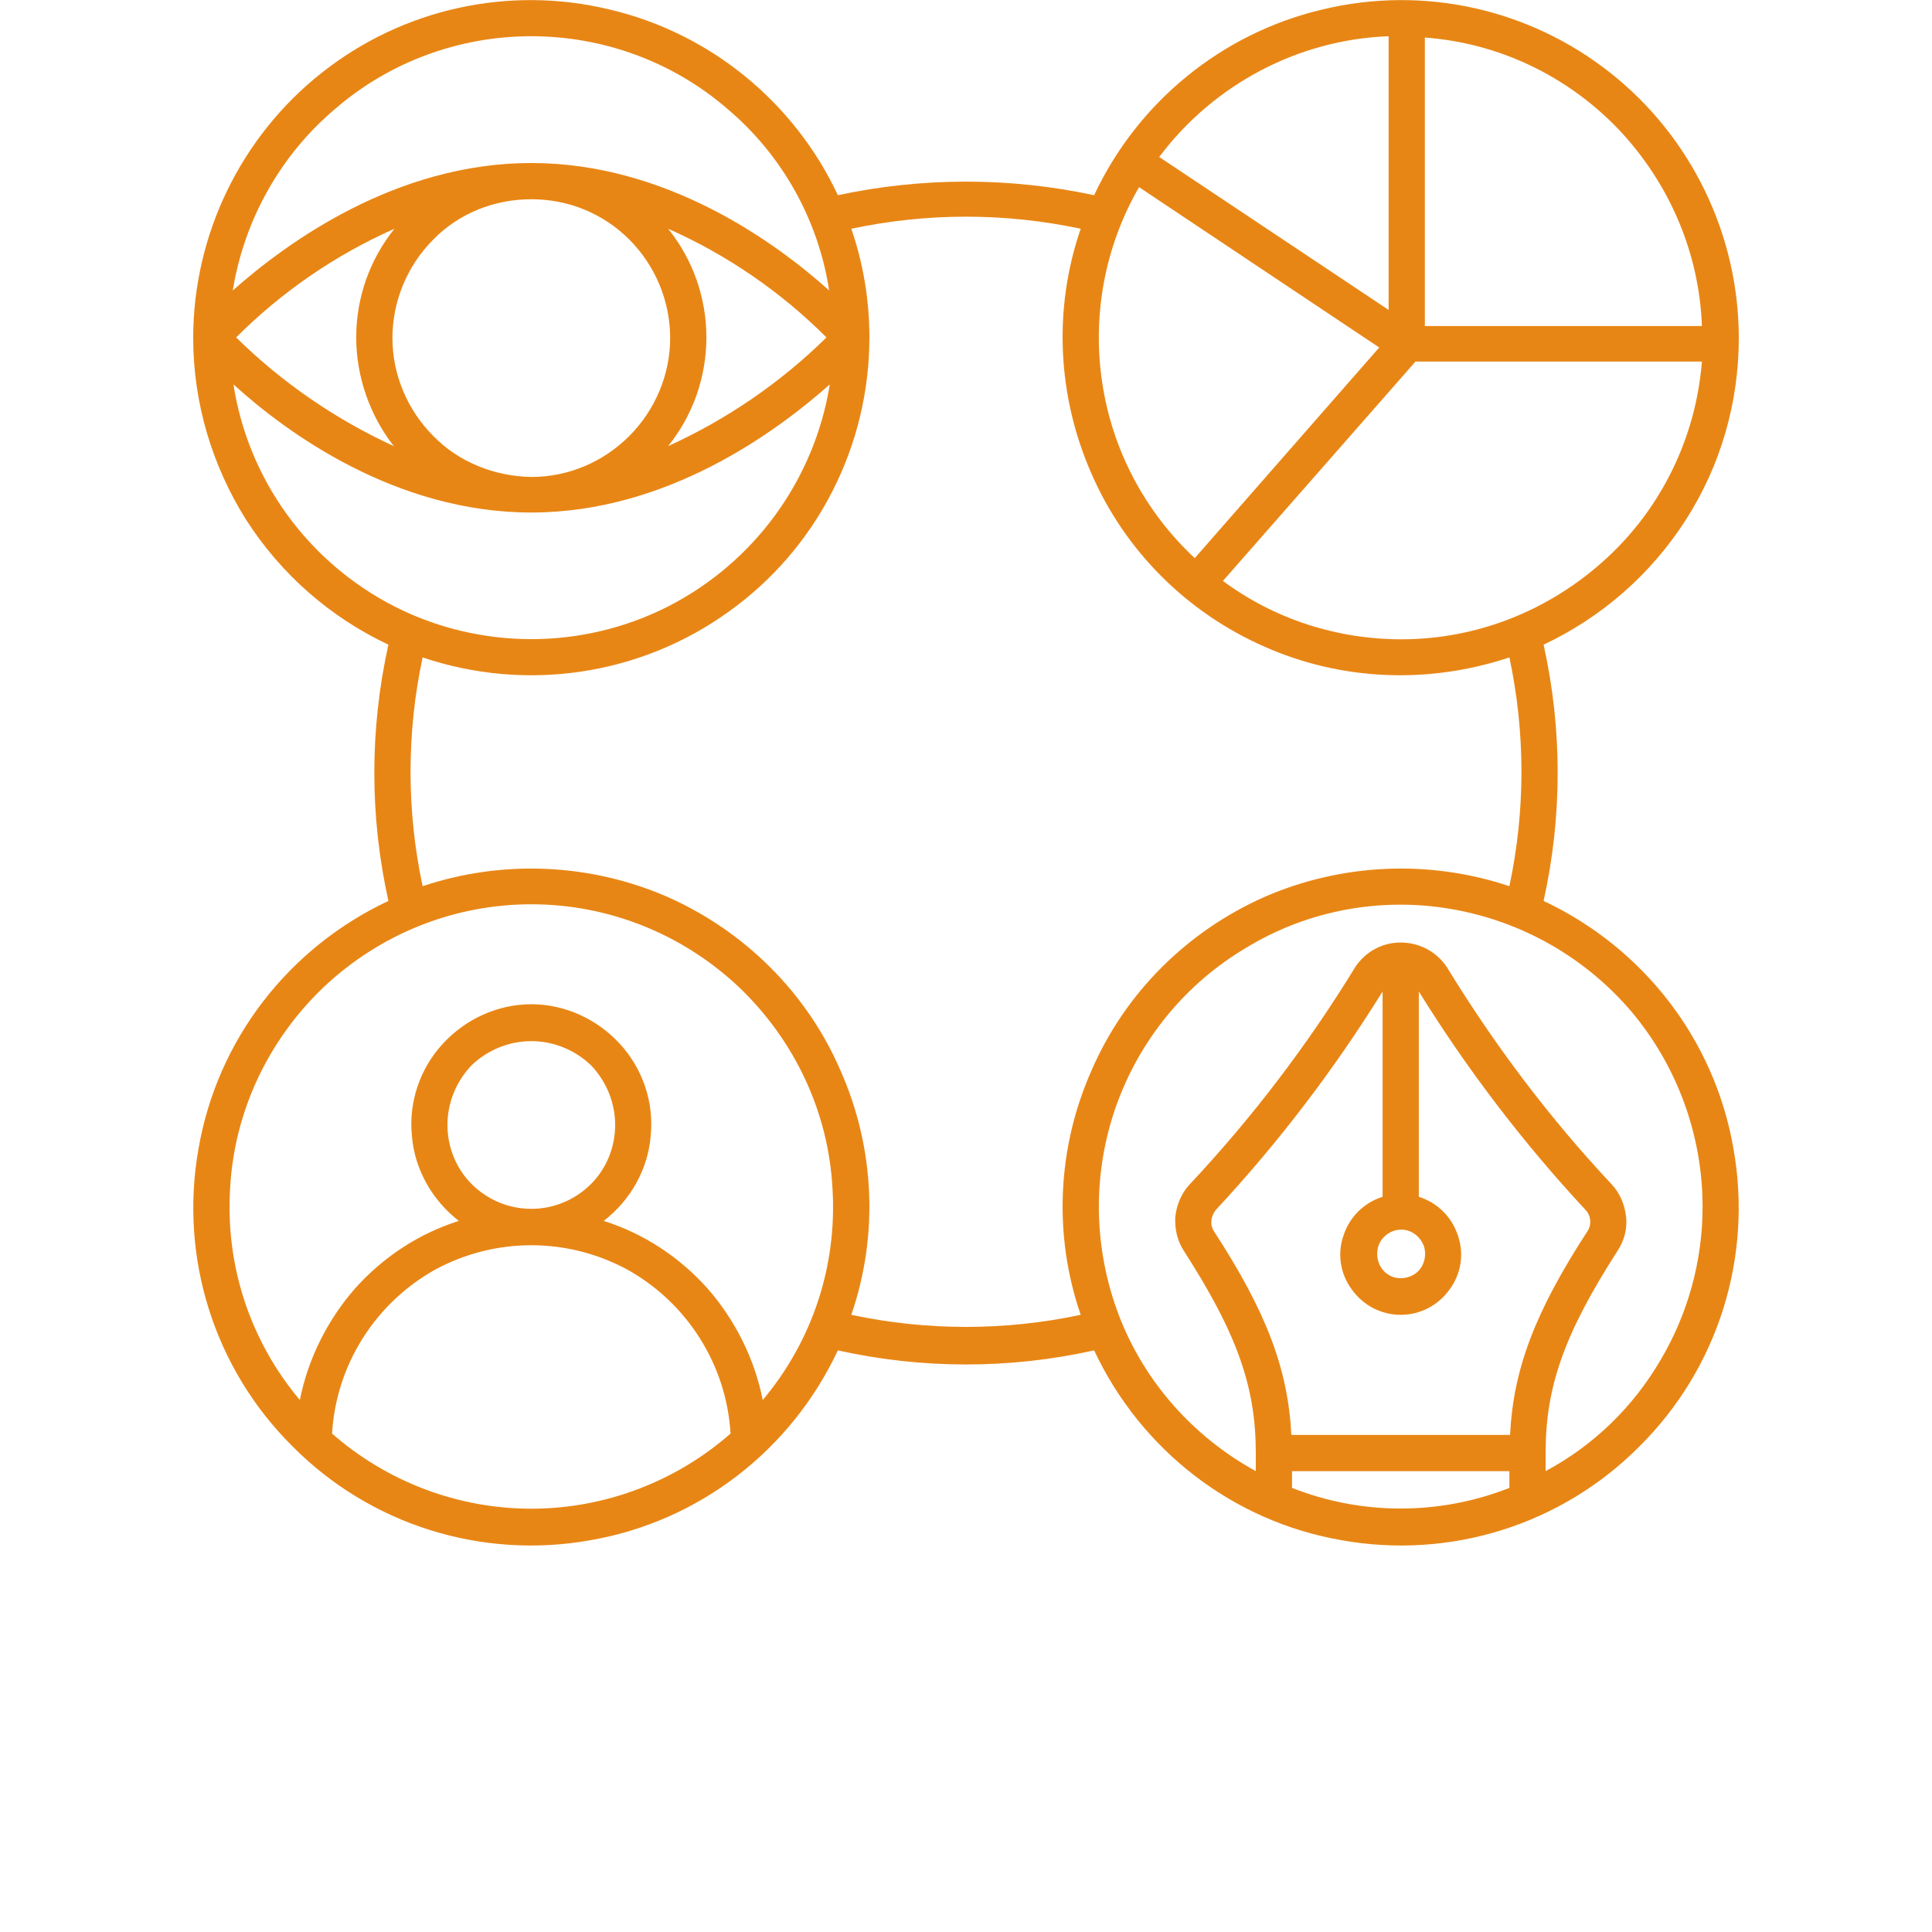
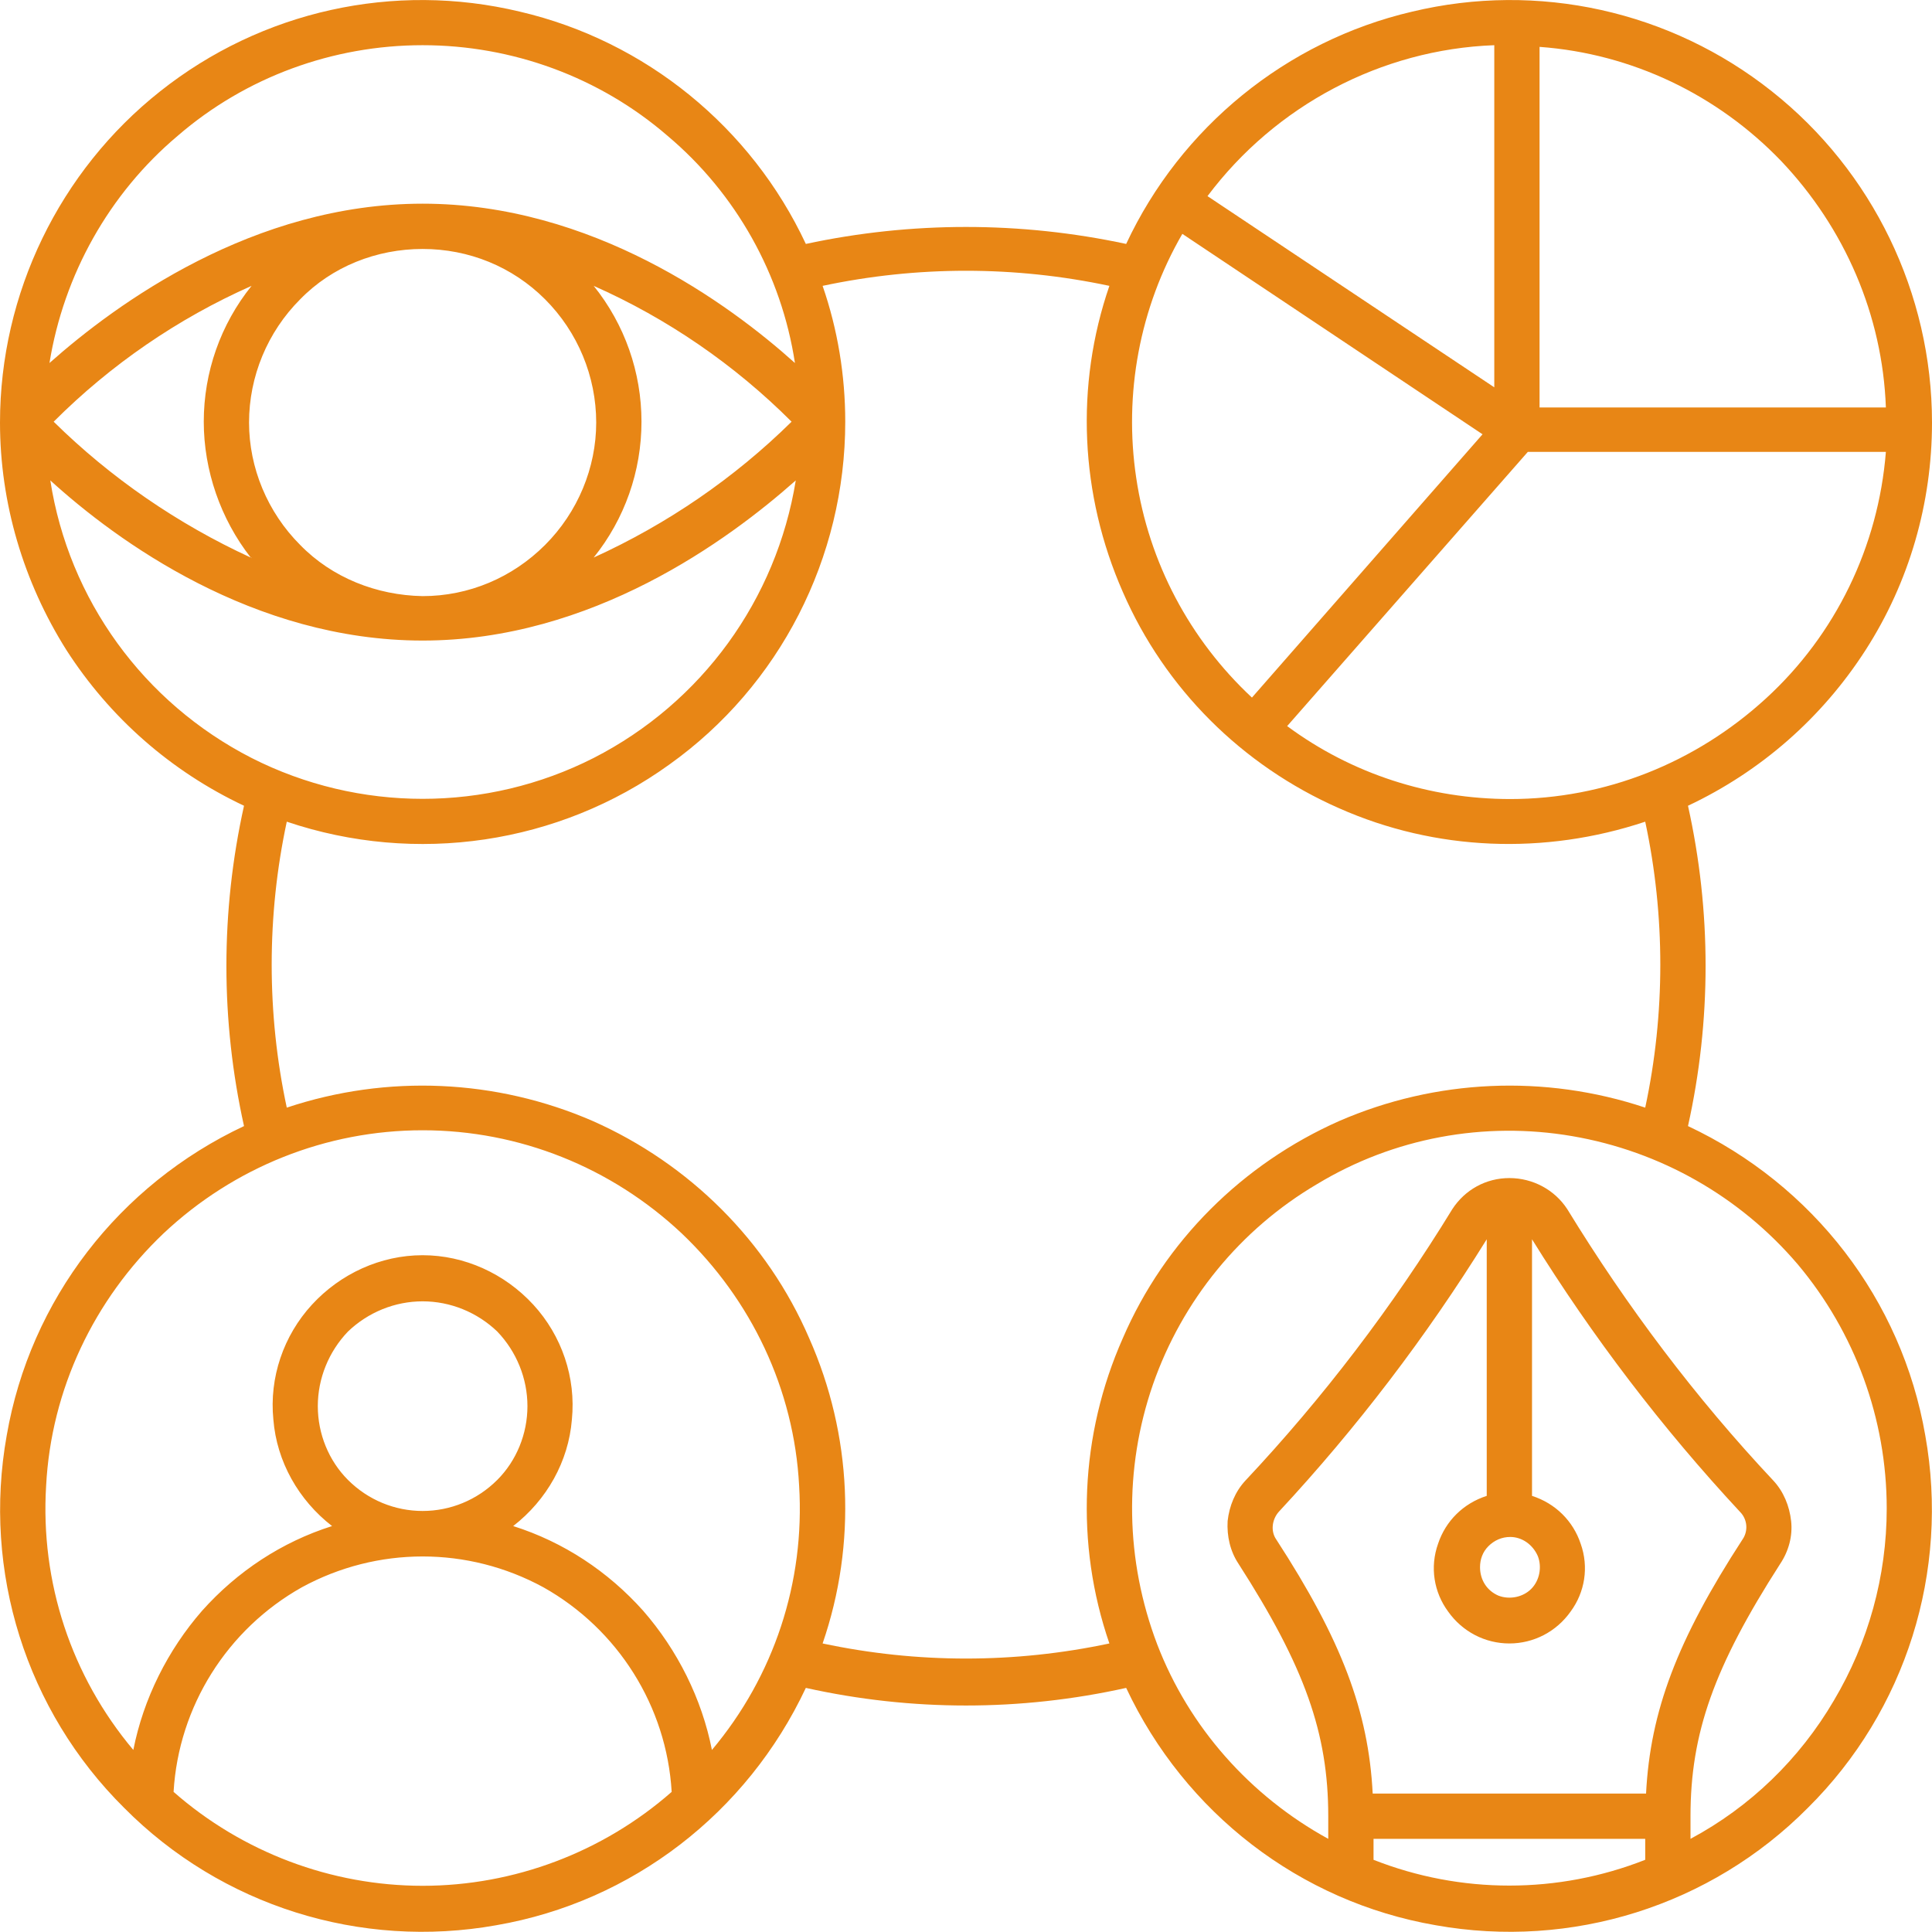
- <svg xmlns="http://www.w3.org/2000/svg" version="1.2" viewBox="0 0 288 288" width="288" height="288">
+ <svg xmlns="http://www.w3.org/2000/svg" version="1.2" viewBox="28.8 0.01 230.4 230.37">
  <style>.a{fill:#e88615}</style>
  <path fill-rule="evenodd" class="a" d="m259.2 50.4c0 9.6-2.7 19-7.9 27.1-5.2 8.1-12.5 14.5-21.2 18.6 2.8 12.6 2.8 25.6 0 38.2 14.9 7 25.5 20.7 28.3 36.9 2.9 16.2-2.3 32.8-14 44.4-11.6 11.7-28.2 16.9-44.4 14-16.2-2.8-29.9-13.4-36.9-28.3-12.6 2.8-25.6 2.8-38.2 0-7 14.9-20.7 25.5-36.9 28.3-16.2 2.9-32.8-2.3-44.4-14-11.7-11.6-16.9-28.2-14-44.4 2.8-16.2 13.4-29.9 28.3-36.9-2.8-12.6-2.8-25.6 0-38.2-8.7-4.1-16-10.5-21.2-18.6-5.1-8.1-7.9-17.5-7.9-27.1 0-15.4 7.1-30 19.1-39.5 12.1-9.6 27.9-13.1 42.9-9.5 15 3.5 27.6 13.8 34.1 27.7 12.6-2.7 25.6-2.7 38.2 0 6.5-13.9 19.1-24.2 34.1-27.7 15-3.6 30.8-0.1 42.9 9.5 12 9.5 19.1 24.1 19.1 39.5zm-46.8-1.8h41.3c-0.4-11-4.9-21.4-12.5-29.4-7.6-7.9-17.8-12.8-28.8-13.6zm-39.6-25.2l34.2 22.8v-40.8c-13.5 0.5-26.1 7.2-34.2 18zm-8.5 33.6c1.5 10.1 6.4 19.3 13.8 26.2l27.5-31.4-35.8-23.9c-5.1 8.8-7 19.1-5.5 29.1zm-114.3-40.8c-8.2 6.9-13.6 16.6-15.3 27.1 8-7.1 24.3-19 44.5-19 20.2 0 36.5 11.9 44.4 19-1.6-10.5-7-20.2-15.2-27.1-8.1-7-18.5-10.8-29.2-10.8-10.7 0-21.1 3.8-29.2 10.8zm14.6 48.8c3.8 3.9 9.1 6 14.6 6.1 5.5 0 10.7-2.2 14.6-6.1 3.9-3.9 6.1-9.2 6.1-14.6 0-5.5-2.2-10.8-6.1-14.7-3.9-3.9-9.1-6-14.6-6-5.5 0-10.8 2.1-14.6 6-3.9 3.9-6.1 9.2-6.1 14.7 0 5.4 2.2 10.7 6.1 14.6zm-5.8 1.5q0 0-0.1 0 0.1 0 0.1 0.1zm-0.1 0c-3.6-4.6-5.6-10.4-5.6-16.2 0-5.9 2-11.6 5.7-16.2-8.8 3.9-16.8 9.4-23.6 16.2 6.8 6.7 14.8 12.2 23.5 16.2zm104 93.1c5-11.6 14.3-20.8 25.8-25.9 11.5-5 24.5-5.6 36.5-1.6 2.4-11.2 2.4-22.9 0-34.1-12 4-25 3.5-36.5-1.6-11.6-5.1-20.8-14.3-25.8-25.8-5.1-11.6-5.7-24.6-1.6-36.5-11.3-2.4-22.9-2.4-34.2 0 1.8 5.2 2.7 10.7 2.7 16.2 0 16.2-7.8 31.5-21 40.9-13.2 9.5-30.2 12-45.6 6.8-2.4 11.2-2.4 22.9 0 34.1 12-4 25-3.4 36.5 1.6 11.5 5.1 20.8 14.3 25.8 25.9 5.1 11.5 5.7 24.5 1.6 36.4 11.3 2.4 22.9 2.4 34.2 0-4.1-11.9-3.5-24.9 1.6-36.4zm-128-102.3q0 0 0 0 0 0 0 0zm0.1 0c2.2 14.2 11.1 26.5 24 33.1 12.8 6.5 28 6.5 40.8 0 12.9-6.6 21.8-18.9 24.1-33.1-8 7.1-24.3 19.1-44.5 19.1-20.2 0-36.5-11.9-44.4-19.1zm74.1 156.4c-0.6-10.2-6.4-19.4-15.3-24.4-9-4.9-19.8-4.9-28.8 0-8.9 5-14.7 14.2-15.3 24.4 8.2 7.2 18.8 11.2 29.7 11.2 10.9 0 21.5-4 29.7-11.2zm15.2-36.5c-0.6-11.5-5.7-22.2-14-30.1-8.4-7.9-19.4-12.3-30.9-12.3-11.5 0-22.5 4.4-30.9 12.3-8.3 7.9-13.4 18.6-14 30.1-0.7 11.5 3 22.7 10.4 31.5 1.2-6.1 4.1-11.9 8.2-16.6 4.2-4.7 9.5-8.2 15.5-10.1-4-3.1-6.6-7.7-7-12.7-0.5-5 1.2-10 4.6-13.7 3.4-3.7 8.2-5.9 13.2-5.9 5 0 9.8 2.2 13.2 5.9 3.4 3.7 5.1 8.7 4.6 13.7-0.4 5-3 9.6-7 12.7 6 1.9 11.3 5.4 15.5 10.1 4.1 4.7 7 10.5 8.2 16.6 7.4-8.8 11.1-20 10.4-31.5zm-53.8-0.7c2.4 2.4 5.6 3.7 8.9 3.7 3.3 0 6.5-1.3 8.9-3.7 2.3-2.3 3.6-5.5 3.6-8.8 0-3.3-1.3-6.5-3.6-8.9-2.4-2.3-5.6-3.6-8.9-3.6-3.3 0-6.5 1.3-8.9 3.6-2.3 2.4-3.6 5.6-3.6 8.9 0 3.3 1.3 6.5 3.6 8.8zm29.3-110c8.8-4 16.8-9.5 23.6-16.2-6.8-6.8-14.8-12.3-23.6-16.2 3.7 4.6 5.7 10.3 5.7 16.2 0 5.9-2 11.6-5.7 16.2zm125.4 152.8h-32.4v2.5c10.4 4.1 22 4.1 32.4 0zm18.2-68.5c-6.9-8.1-16.4-13.5-26.9-15.3-10.5-1.8-21.3 0.2-30.4 5.7-9.2 5.4-16.1 13.9-19.6 23.9-3.5 10.1-3.3 21 0.5 31 3.8 9.9 11.1 18.1 20.4 23.2v-2.7c0-9.9-2.8-17.8-10.7-30.1-1-1.5-1.4-3.3-1.3-5.1 0.2-1.8 0.9-3.5 2.1-4.8 9.3-9.9 17.6-20.8 24.7-32.4 1.5-2.3 4-3.7 6.8-3.7 2.8 0 5.4 1.4 6.9 3.7 7.1 11.6 15.3 22.5 24.6 32.4 1.2 1.3 1.9 3 2.1 4.8 0.2 1.8-0.3 3.6-1.3 5.1-7.9 12.3-10.7 20.2-10.7 30.1v2.7c7.1-3.8 13-9.5 17.1-16.5 4.1-6.9 6.3-14.8 6.3-22.9 0-10.7-3.8-21-10.6-29.1zm-18.1 63.1c0.5-9.8 3.7-18.3 11.5-30.3 0.7-1 0.6-2.4-0.3-3.3-9.3-10-17.6-20.9-24.8-32.5v30.6c2.8 0.9 4.9 3 5.8 5.7 1 2.8 0.5 5.8-1.2 8.1-1.7 2.4-4.4 3.8-7.3 3.8-2.9 0-5.6-1.4-7.3-3.8-1.7-2.3-2.2-5.3-1.2-8.1 0.9-2.7 3-4.8 5.8-5.7v-30.6c-7.2 11.6-15.5 22.5-24.8 32.5-0.8 0.9-1 2.3-0.3 3.3 7.8 12 11 20.5 11.5 30.3zm-18.8-29.5c-0.7 0.7-1 1.6-1 2.5 0 1.5 0.8 2.8 2.2 3.4 1.3 0.5 2.9 0.2 3.9-0.8 1-1 1.3-2.6 0.8-3.9-0.6-1.4-1.9-2.3-3.3-2.3-1 0-1.9 0.4-2.6 1.1zm33.1-101.1c8.3-7.6 13.4-18.1 14.3-29.4h-42.7l-28.7 32.7c7.7 5.7 17 8.7 26.6 8.7 11.3 0 22.1-4.3 30.5-12z" />
</svg>
